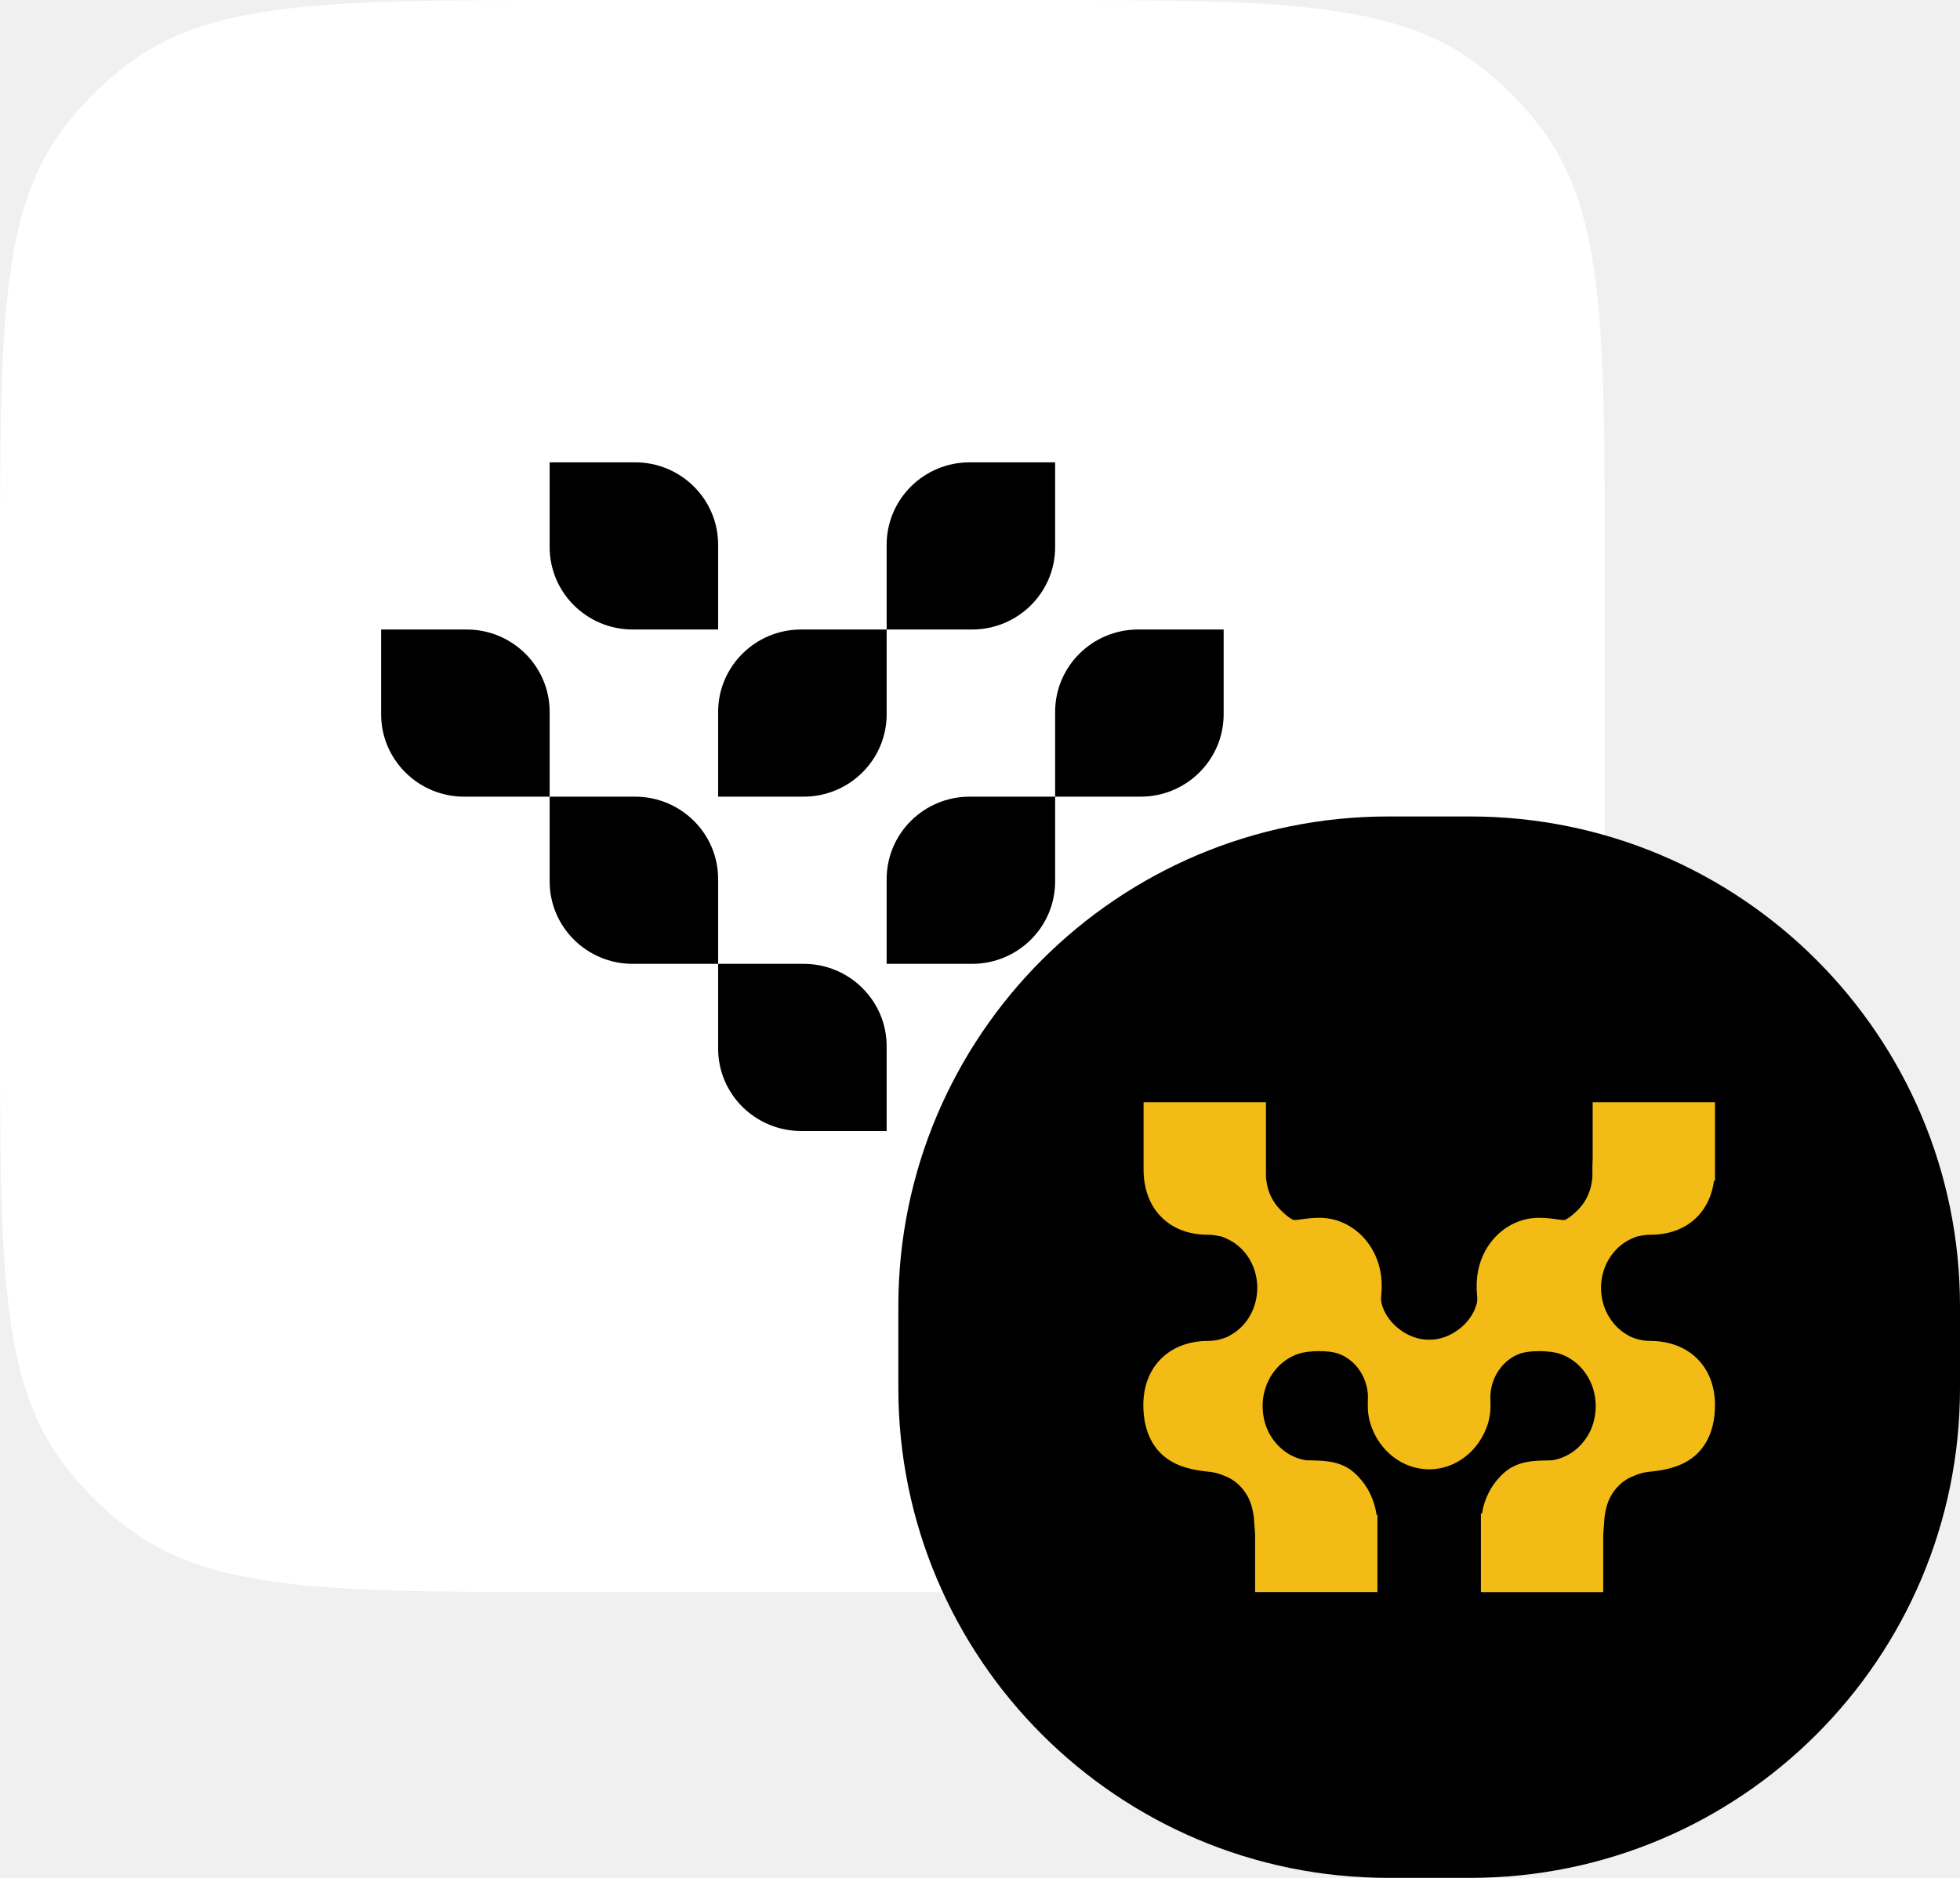
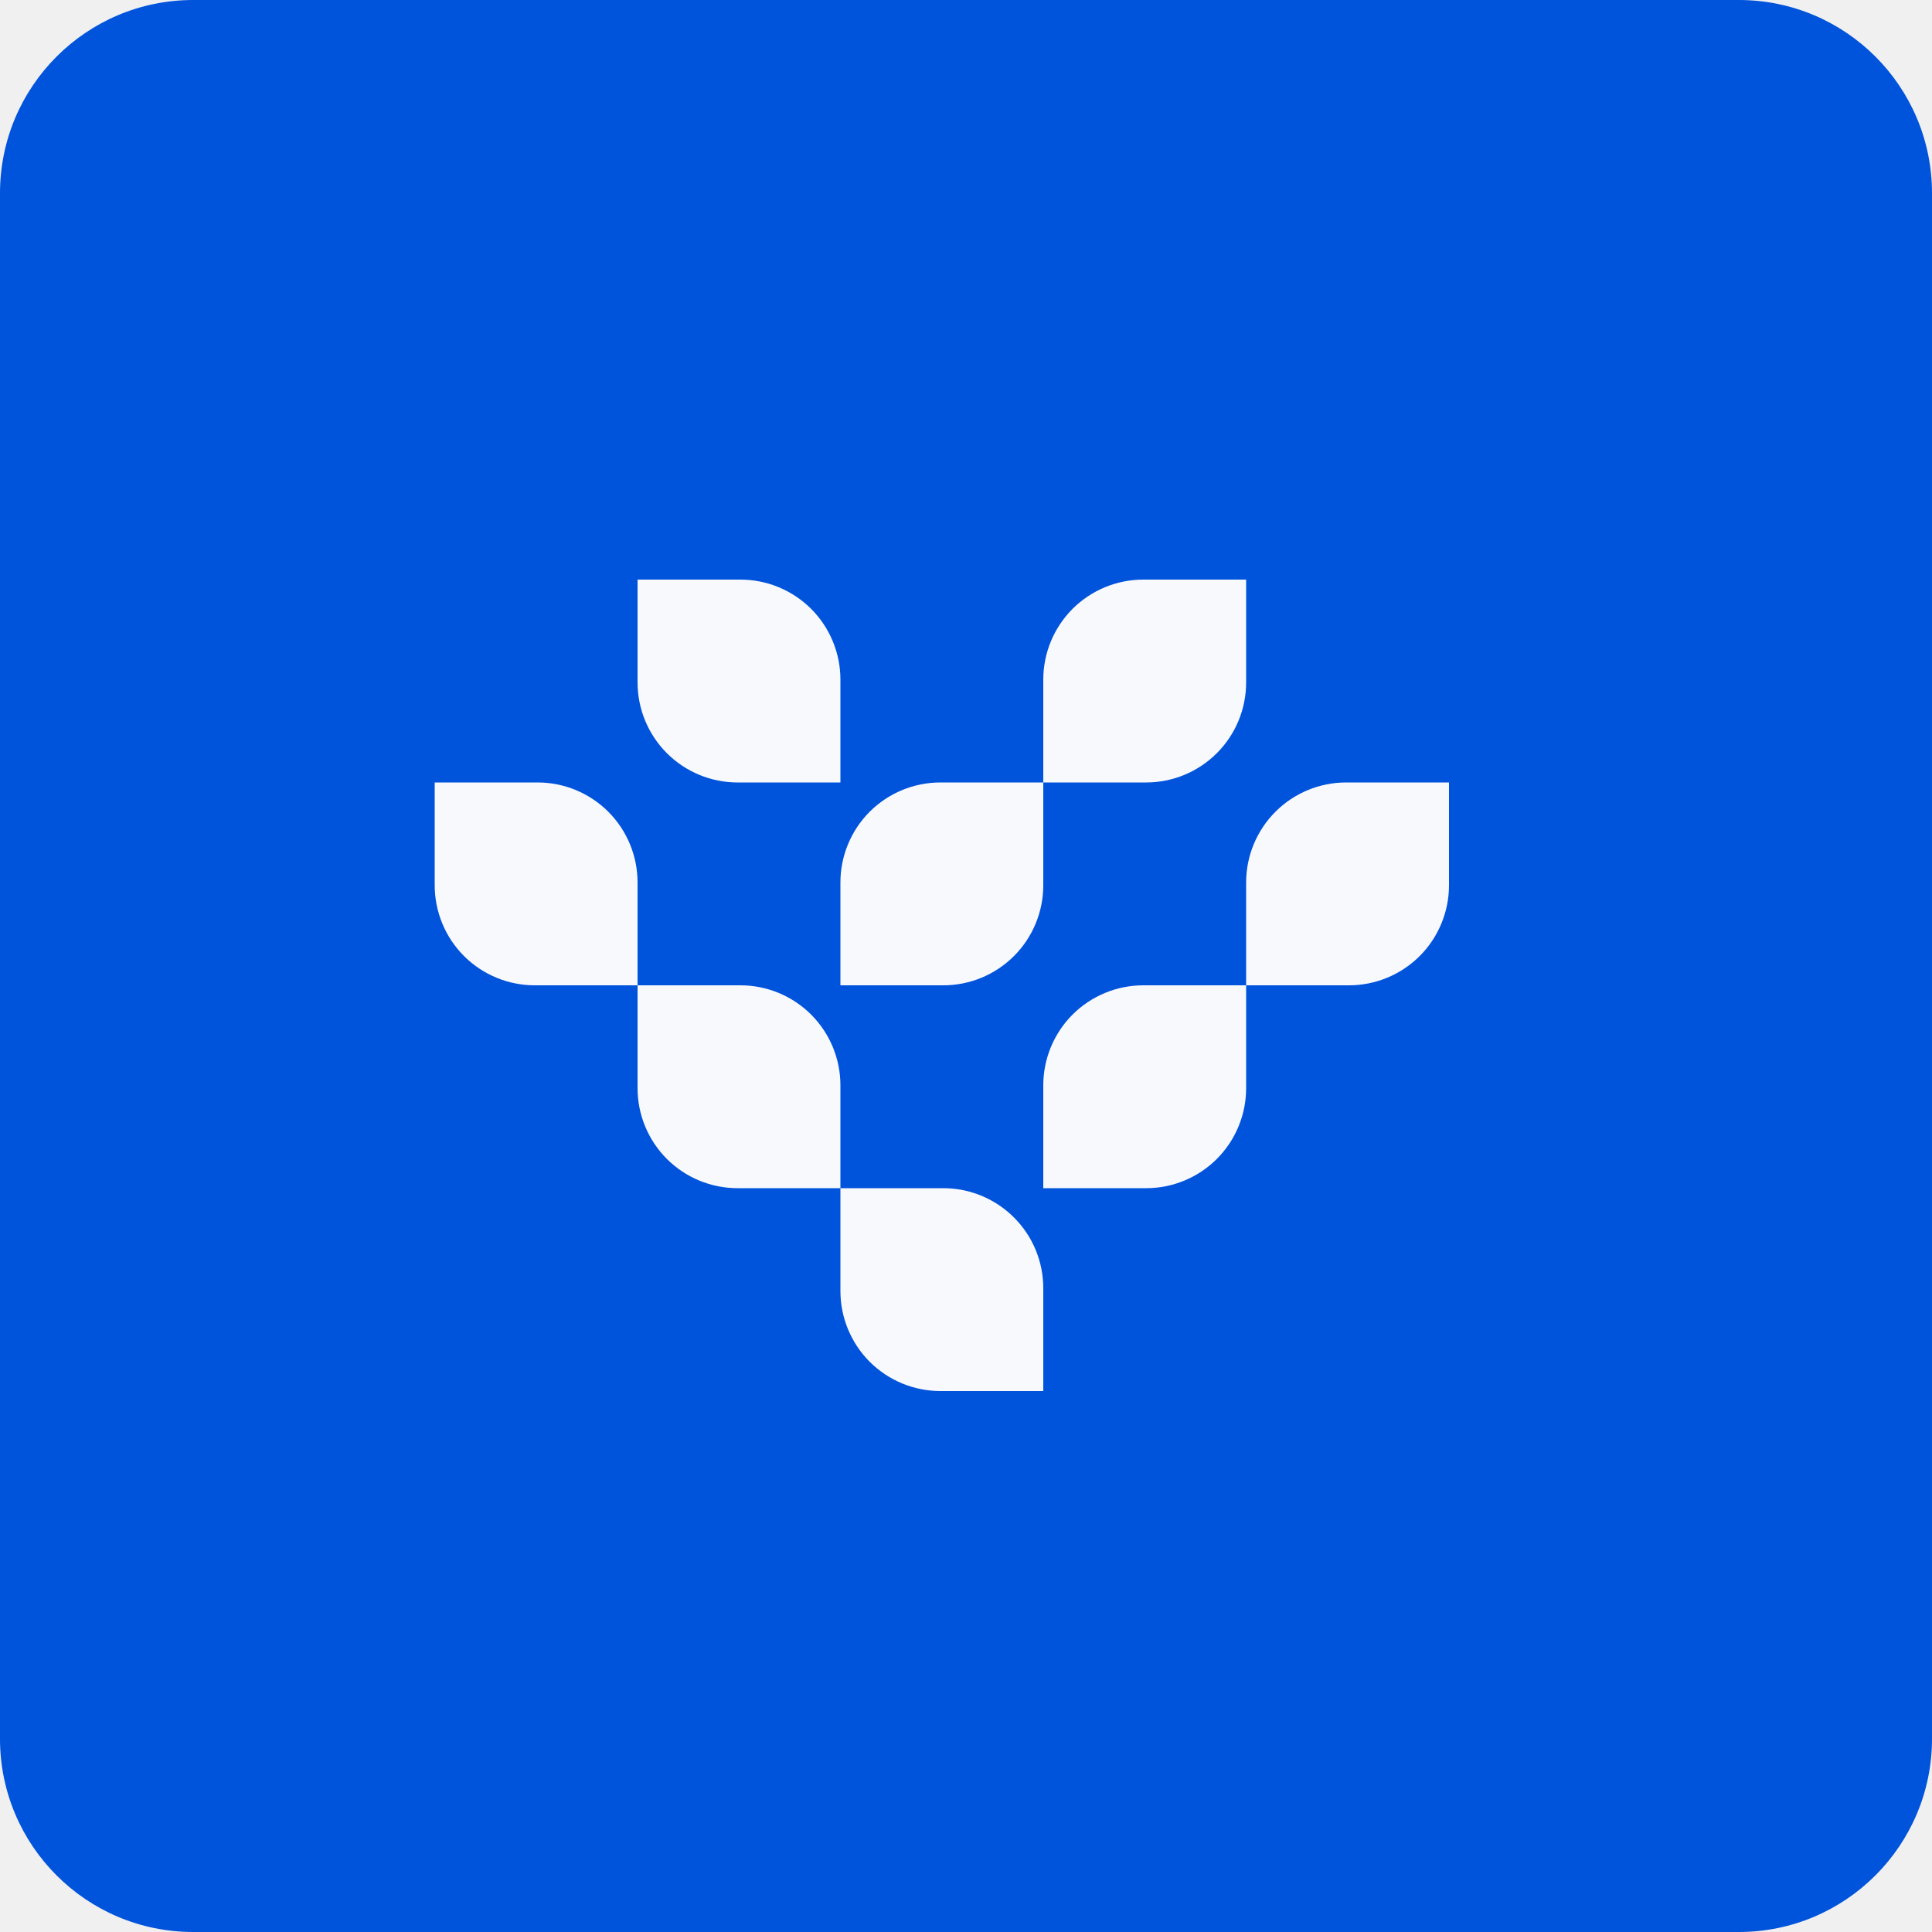
- <svg xmlns="http://www.w3.org/2000/svg" width="48" height="46" viewBox="0 0 48 46" fill="none">
-   <path d="M0 14.04C0 8.19 0 5.266 1.501 3.215C1.986 2.553 2.573 1.971 3.24 1.49C5.306 0 8.254 0 14.149 0H25.153C31.048 0 33.995 0 36.061 1.49C36.728 1.971 37.315 2.553 37.8 3.215C39.301 5.266 39.301 8.19 39.301 14.04V24.96C39.301 30.81 39.301 33.734 37.8 35.785C37.315 36.447 36.728 37.029 36.061 37.51C33.995 39 31.048 39 25.153 39H14.149C8.254 39 5.306 39 3.24 37.51C2.573 37.029 1.986 36.447 1.501 35.785C0 33.734 0 30.81 0 24.96V14.04Z" fill="white" />
-   <path fill-rule="evenodd" clip-rule="evenodd" d="M15.553 11.325C16.677 11.325 17.587 12.229 17.587 13.344V15.42H15.495C14.371 15.42 13.461 14.516 13.461 13.402V11.325H15.553ZM19.622 15.42C18.498 15.42 17.587 16.324 17.587 17.439V19.515H19.68C20.803 19.515 21.714 18.611 21.714 17.497V15.42H23.806C24.93 15.42 25.84 14.516 25.84 13.402V11.325H23.748C22.625 11.325 21.714 12.229 21.714 13.344V15.42H19.622ZM19.68 23.61C20.803 23.61 21.714 24.514 21.714 25.629V27.705H19.622C18.498 27.705 17.587 26.801 17.587 25.687V23.61H19.68ZM17.587 21.534C17.587 20.419 16.677 19.515 15.553 19.515H13.461V17.439C13.461 16.324 12.55 15.42 11.426 15.42H9.334V17.497C9.334 18.611 10.245 19.515 11.368 19.515H13.461V21.592C13.461 22.706 14.371 23.61 15.495 23.61H17.587V21.534ZM23.748 19.515C22.625 19.515 21.714 20.419 21.714 21.534V23.61H23.806C24.93 23.61 25.84 22.706 25.84 21.592V19.515H27.933C29.056 19.515 29.967 18.611 29.967 17.497V15.42H27.875C26.751 15.42 25.84 16.324 25.84 17.439V19.515H23.748Z" fill="black" />
-   <rect x="22" y="20" width="26" height="26" rx="12" fill="black" />
-   <path d="M39.971 30.337L39.991 30.328C40.052 30.3 40.096 30.285 40.131 30.28L40.17 30.273C40.249 30.255 40.33 30.247 40.412 30.247C40.903 30.247 41.312 30.083 41.597 29.773C41.801 29.55 41.93 29.261 41.975 28.926L42 28.926V27H39.004V28.393C38.997 28.494 38.998 28.586 38.998 28.668C38.999 28.758 38.999 28.843 38.989 28.907L38.986 28.928C38.952 29.2 38.83 29.453 38.641 29.639C38.447 29.83 38.356 29.872 38.327 29.881C38.297 29.891 38.253 29.886 38.127 29.868C38.018 29.852 37.869 29.831 37.687 29.831C36.911 29.831 36.26 30.459 36.174 31.292C36.154 31.482 36.165 31.624 36.173 31.727C36.182 31.842 36.185 31.877 36.148 31.991C36.074 32.216 35.917 32.425 35.706 32.578C35.495 32.732 35.252 32.817 35.023 32.817L35 32.817L34.978 32.817C34.748 32.817 34.505 32.732 34.294 32.578C34.083 32.425 33.926 32.216 33.853 31.991C33.816 31.877 33.818 31.842 33.827 31.727C33.835 31.623 33.846 31.482 33.827 31.292C33.74 30.459 33.09 29.831 32.313 29.831C32.131 29.831 31.982 29.852 31.873 29.868C31.748 29.886 31.704 29.89 31.674 29.881C31.644 29.872 31.553 29.83 31.36 29.639C31.171 29.452 31.048 29.2 31.014 28.927L31.011 28.907C31.006 28.876 31.004 28.84 31.003 28.801V27H28.006V28.633C28.003 29.092 28.14 29.487 28.403 29.773C28.688 30.083 29.097 30.247 29.588 30.247C29.669 30.247 29.751 30.256 29.83 30.273L29.868 30.28C29.903 30.285 29.948 30.3 30.009 30.328L30.029 30.337C30.232 30.424 30.41 30.569 30.544 30.757C30.872 31.22 30.873 31.868 30.546 32.333C30.439 32.485 30.3 32.612 30.143 32.7L30.129 32.709C30.086 32.734 30.048 32.753 30.013 32.766C29.997 32.772 29.983 32.776 29.97 32.781L29.955 32.785C29.837 32.826 29.713 32.847 29.588 32.847C28.638 32.847 28 33.478 28 34.417C28 35.151 28.309 35.531 28.569 35.721C28.886 35.953 29.267 36.019 29.633 36.055L29.659 36.058C29.756 36.072 29.837 36.093 29.931 36.13L29.977 36.148L29.985 36.151C30.231 36.242 30.437 36.428 30.565 36.674C30.638 36.813 30.688 36.995 30.707 37.187C30.714 37.262 30.719 37.335 30.724 37.407C30.727 37.462 30.732 37.523 30.737 37.585V38.999H33.733V37.111L33.712 37.111C33.662 36.748 33.503 36.415 33.25 36.157C33.228 36.134 33.208 36.115 33.191 36.1L33.181 36.09C32.859 35.788 32.439 35.781 32.133 35.774H32.13C32.078 35.773 32.03 35.772 31.987 35.77L31.941 35.763L31.843 35.739L31.75 35.708L31.65 35.665C31.545 35.614 31.447 35.547 31.361 35.467L31.341 35.449C31.064 35.181 30.927 34.851 30.921 34.44C30.922 34.146 31.009 33.868 31.172 33.635C31.332 33.408 31.558 33.239 31.809 33.159C32.063 33.078 32.537 33.076 32.766 33.155C33.182 33.298 33.477 33.711 33.501 34.182C33.502 34.221 33.501 34.262 33.499 34.31C33.495 34.448 33.488 34.637 33.562 34.876C33.771 35.542 34.348 35.991 35.001 35.993C35.651 35.991 36.228 35.542 36.438 34.875C36.511 34.637 36.505 34.448 36.5 34.309C36.498 34.262 36.497 34.221 36.499 34.182C36.522 33.712 36.818 33.298 37.234 33.155C37.463 33.076 37.936 33.078 38.19 33.159C38.442 33.239 38.668 33.408 38.827 33.635C38.991 33.868 39.078 34.147 39.079 34.44C39.073 34.851 38.935 35.181 38.658 35.449L38.641 35.466C38.552 35.547 38.454 35.614 38.349 35.665L38.25 35.708L38.157 35.739L38.076 35.759L38.013 35.771C37.97 35.773 37.921 35.774 37.87 35.775H37.867C37.56 35.781 37.141 35.789 36.82 36.09L36.809 36.1C36.792 36.116 36.772 36.135 36.749 36.158C36.506 36.406 36.349 36.725 36.294 37.074H36.267V39H39.263V37.586C39.268 37.524 39.272 37.462 39.276 37.408C39.281 37.337 39.286 37.264 39.293 37.188C39.312 36.996 39.362 36.814 39.434 36.675C39.563 36.428 39.769 36.243 40.015 36.152L40.068 36.13C40.163 36.094 40.244 36.072 40.342 36.058L40.367 36.055C40.732 36.019 41.114 35.953 41.431 35.721C41.901 35.377 42 34.822 42 34.418C42 33.478 41.362 32.847 40.412 32.847C40.286 32.847 40.163 32.827 40.044 32.786L40.03 32.781C40.016 32.777 40.002 32.772 39.988 32.767C39.952 32.753 39.913 32.734 39.87 32.709L39.856 32.701C39.7 32.613 39.561 32.486 39.454 32.333C39.126 31.869 39.127 31.221 39.456 30.758C39.59 30.57 39.768 30.423 39.971 30.337Z" fill="#F2BB15" />
+ <svg xmlns="http://www.w3.org/2000/svg" width="40" height="40" viewBox="0 0 40 40" fill="none">
+   <rect width="40" height="40" rx="4" fill="#0053DB" />
+   <path d="M17.4 18.27C17.4 17.721 17.618 17.195 18.006 16.806C18.395 16.418 18.921 16.2 19.47 16.2H21.6V18.329C21.6 18.878 21.382 19.405 20.994 19.793C20.605 20.182 20.079 20.4 19.53 20.4H17.4V18.27ZM17.4 14.07C17.4 13.521 17.182 12.995 16.794 12.606C16.405 12.218 15.879 12 15.33 12H13.2V14.129C13.2 14.678 13.418 15.205 13.806 15.593C14.195 15.982 14.721 16.2 15.27 16.2H17.4V14.07ZM21.6 14.07C21.6 13.521 21.818 12.995 22.206 12.606C22.595 12.218 23.121 12 23.67 12H25.8V14.129C25.8 14.678 25.582 15.205 25.194 15.593C24.805 15.982 24.279 16.2 23.73 16.2L21.6 16.2V14.07ZM21.6 26.67C21.6 26.121 21.382 25.595 20.994 25.207C20.605 24.818 20.079 24.6 19.53 24.6H17.4V26.73C17.4 27.279 17.618 27.805 18.006 28.194C18.395 28.582 18.921 28.8 19.47 28.8H21.6V26.67ZM17.4 22.47C17.4 21.921 17.182 21.395 16.794 21.006C16.405 20.618 15.879 20.4 15.33 20.4H13.2V22.529C13.2 23.079 13.418 23.605 13.806 23.994C14.195 24.382 14.721 24.6 15.27 24.6L17.4 24.6V22.47ZM21.6 22.47C21.6 21.921 21.818 21.395 22.206 21.006C22.595 20.618 23.121 20.4 23.67 20.4H25.8V22.529C25.8 23.079 25.582 23.605 25.194 23.994C24.805 24.382 24.279 24.6 23.73 24.6H21.6V22.47ZM25.8 18.27C25.8 17.721 26.018 17.195 26.407 16.806C26.795 16.418 27.321 16.2 27.87 16.2H30V18.329C30 18.601 29.946 18.87 29.842 19.122C29.738 19.373 29.586 19.601 29.394 19.793C29.201 19.986 28.973 20.138 28.722 20.242C28.471 20.346 28.201 20.4 27.93 20.4L25.8 20.4V18.27ZM13.2 18.27C13.2 17.721 12.982 17.195 12.594 16.806C12.205 16.418 11.679 16.2 11.13 16.2H9V18.329C9 18.601 9.054 18.87 9.158 19.122C9.262 19.373 9.414 19.601 9.606 19.793C9.799 19.986 10.027 20.138 10.278 20.242C10.529 20.346 10.799 20.4 11.07 20.4L13.2 20.4V18.27Z" fill="#F8F9FD" />
</svg>
